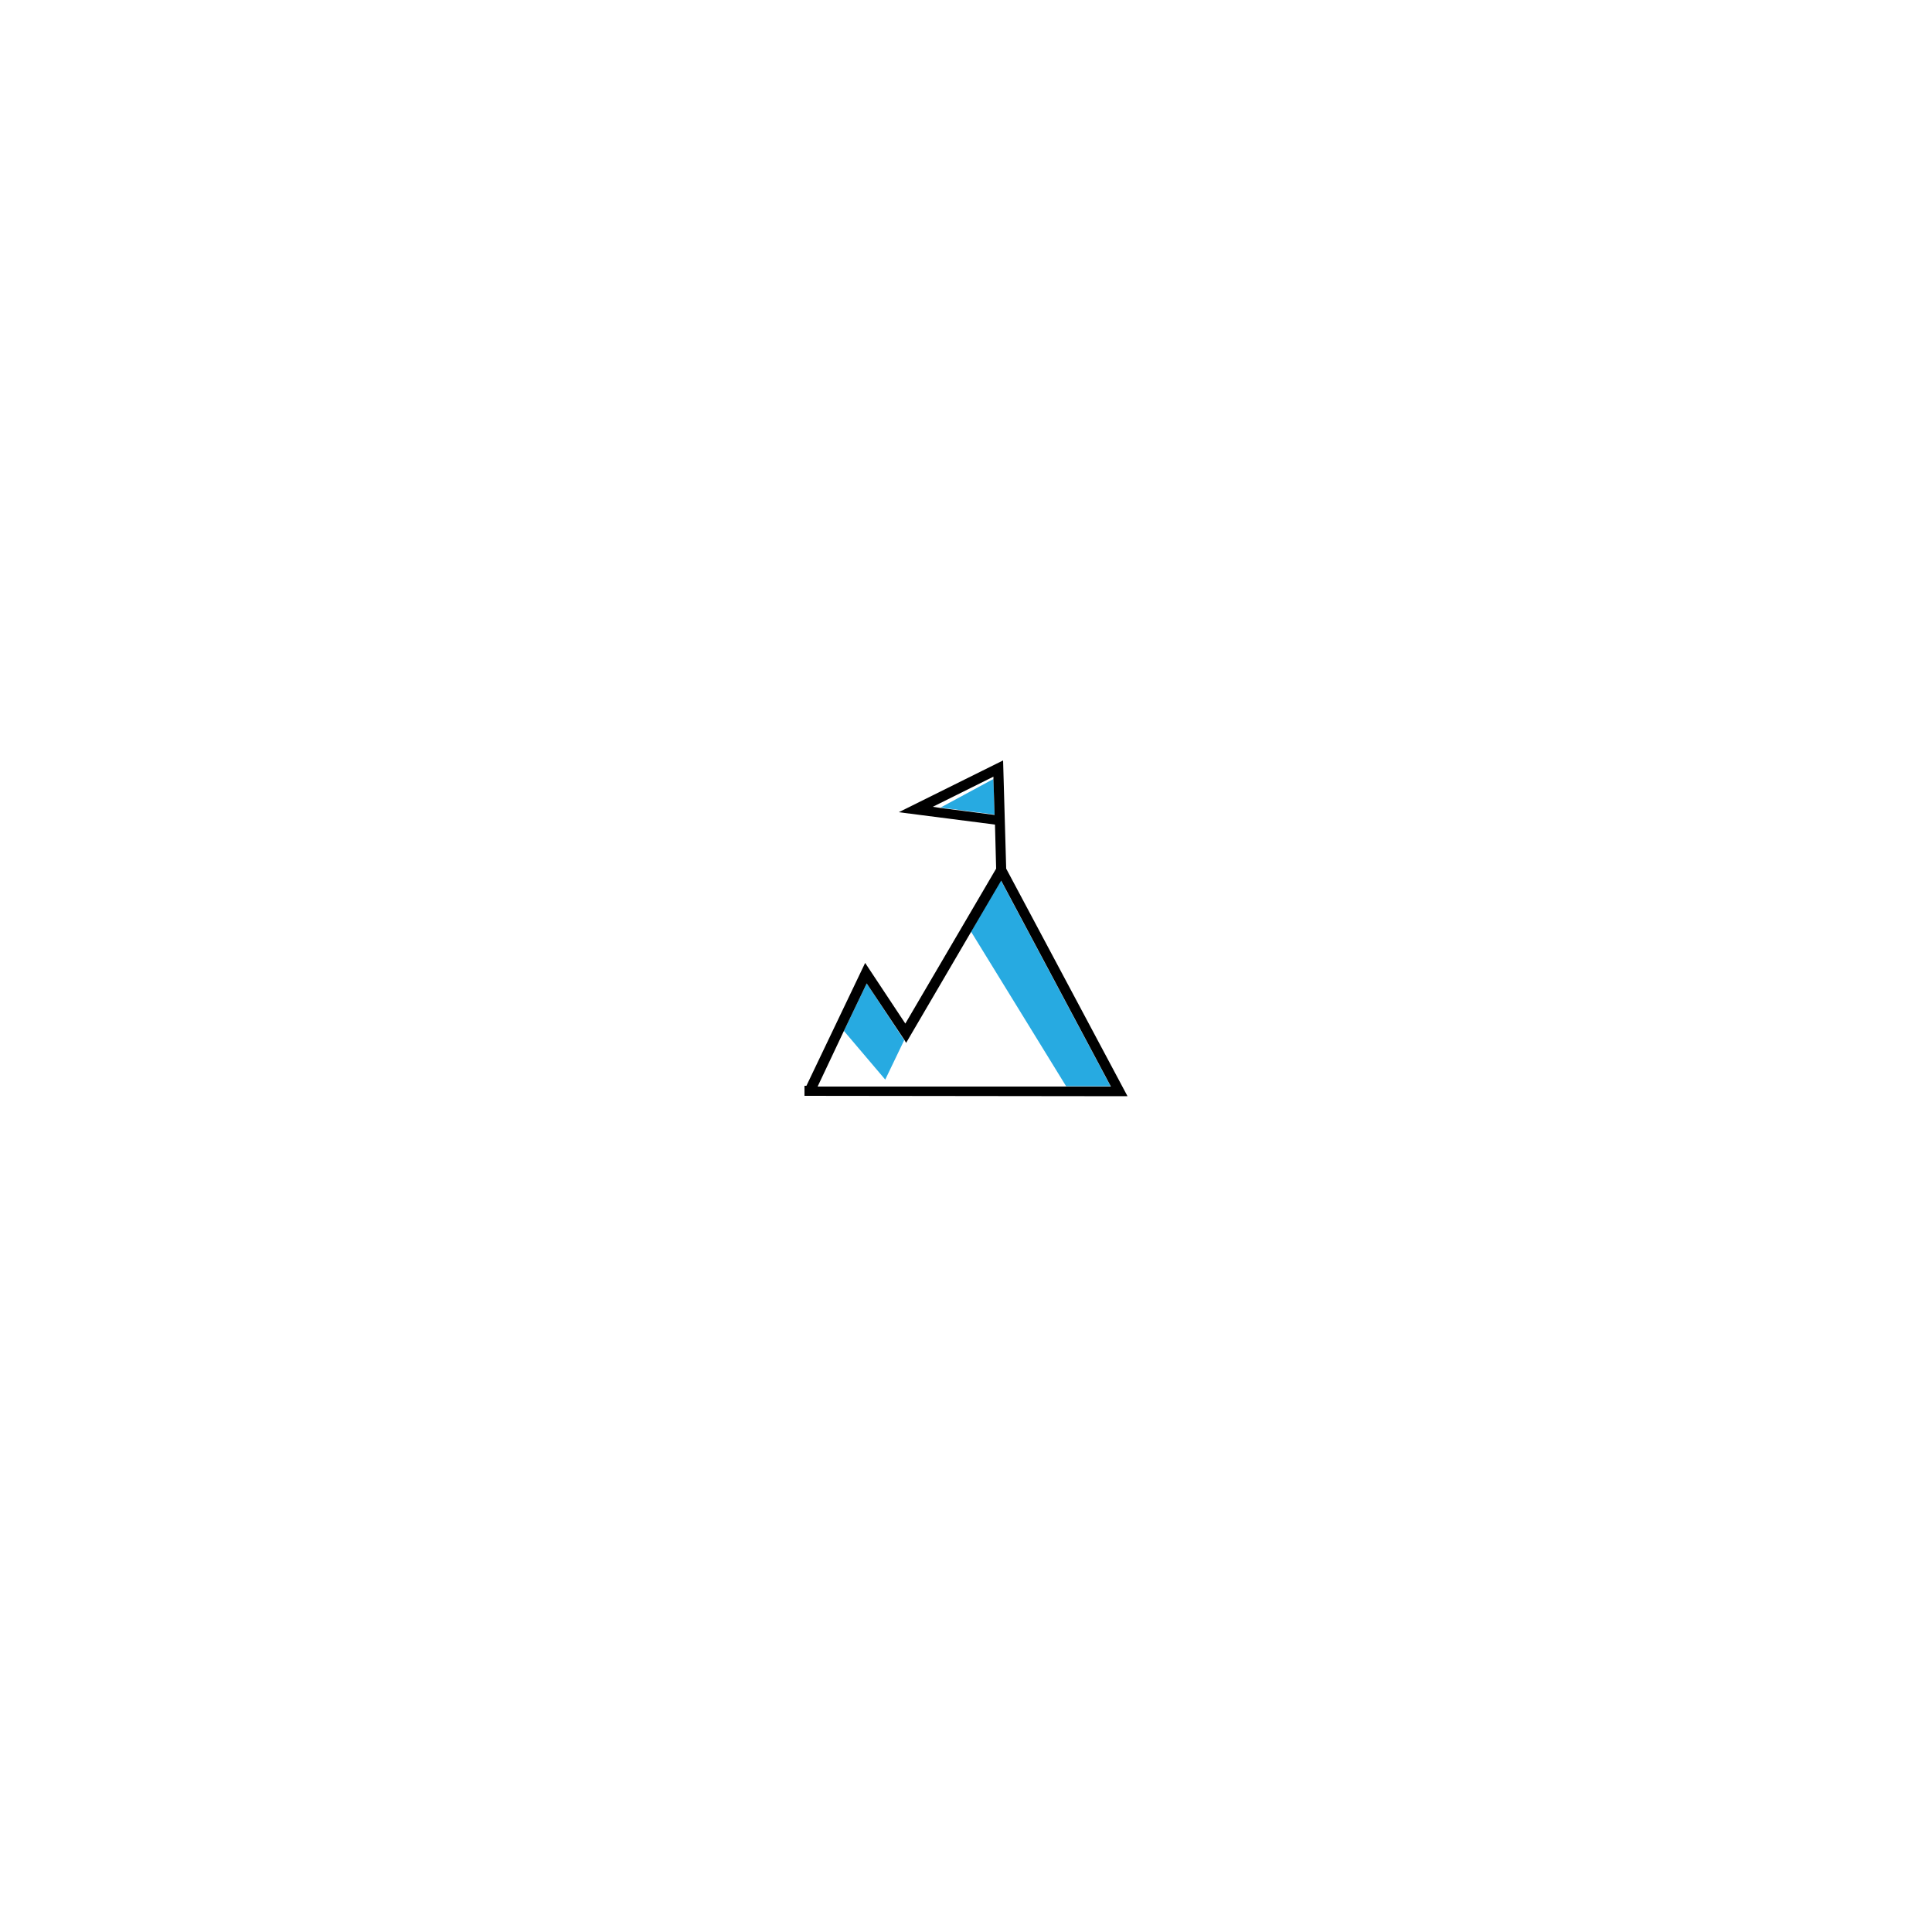
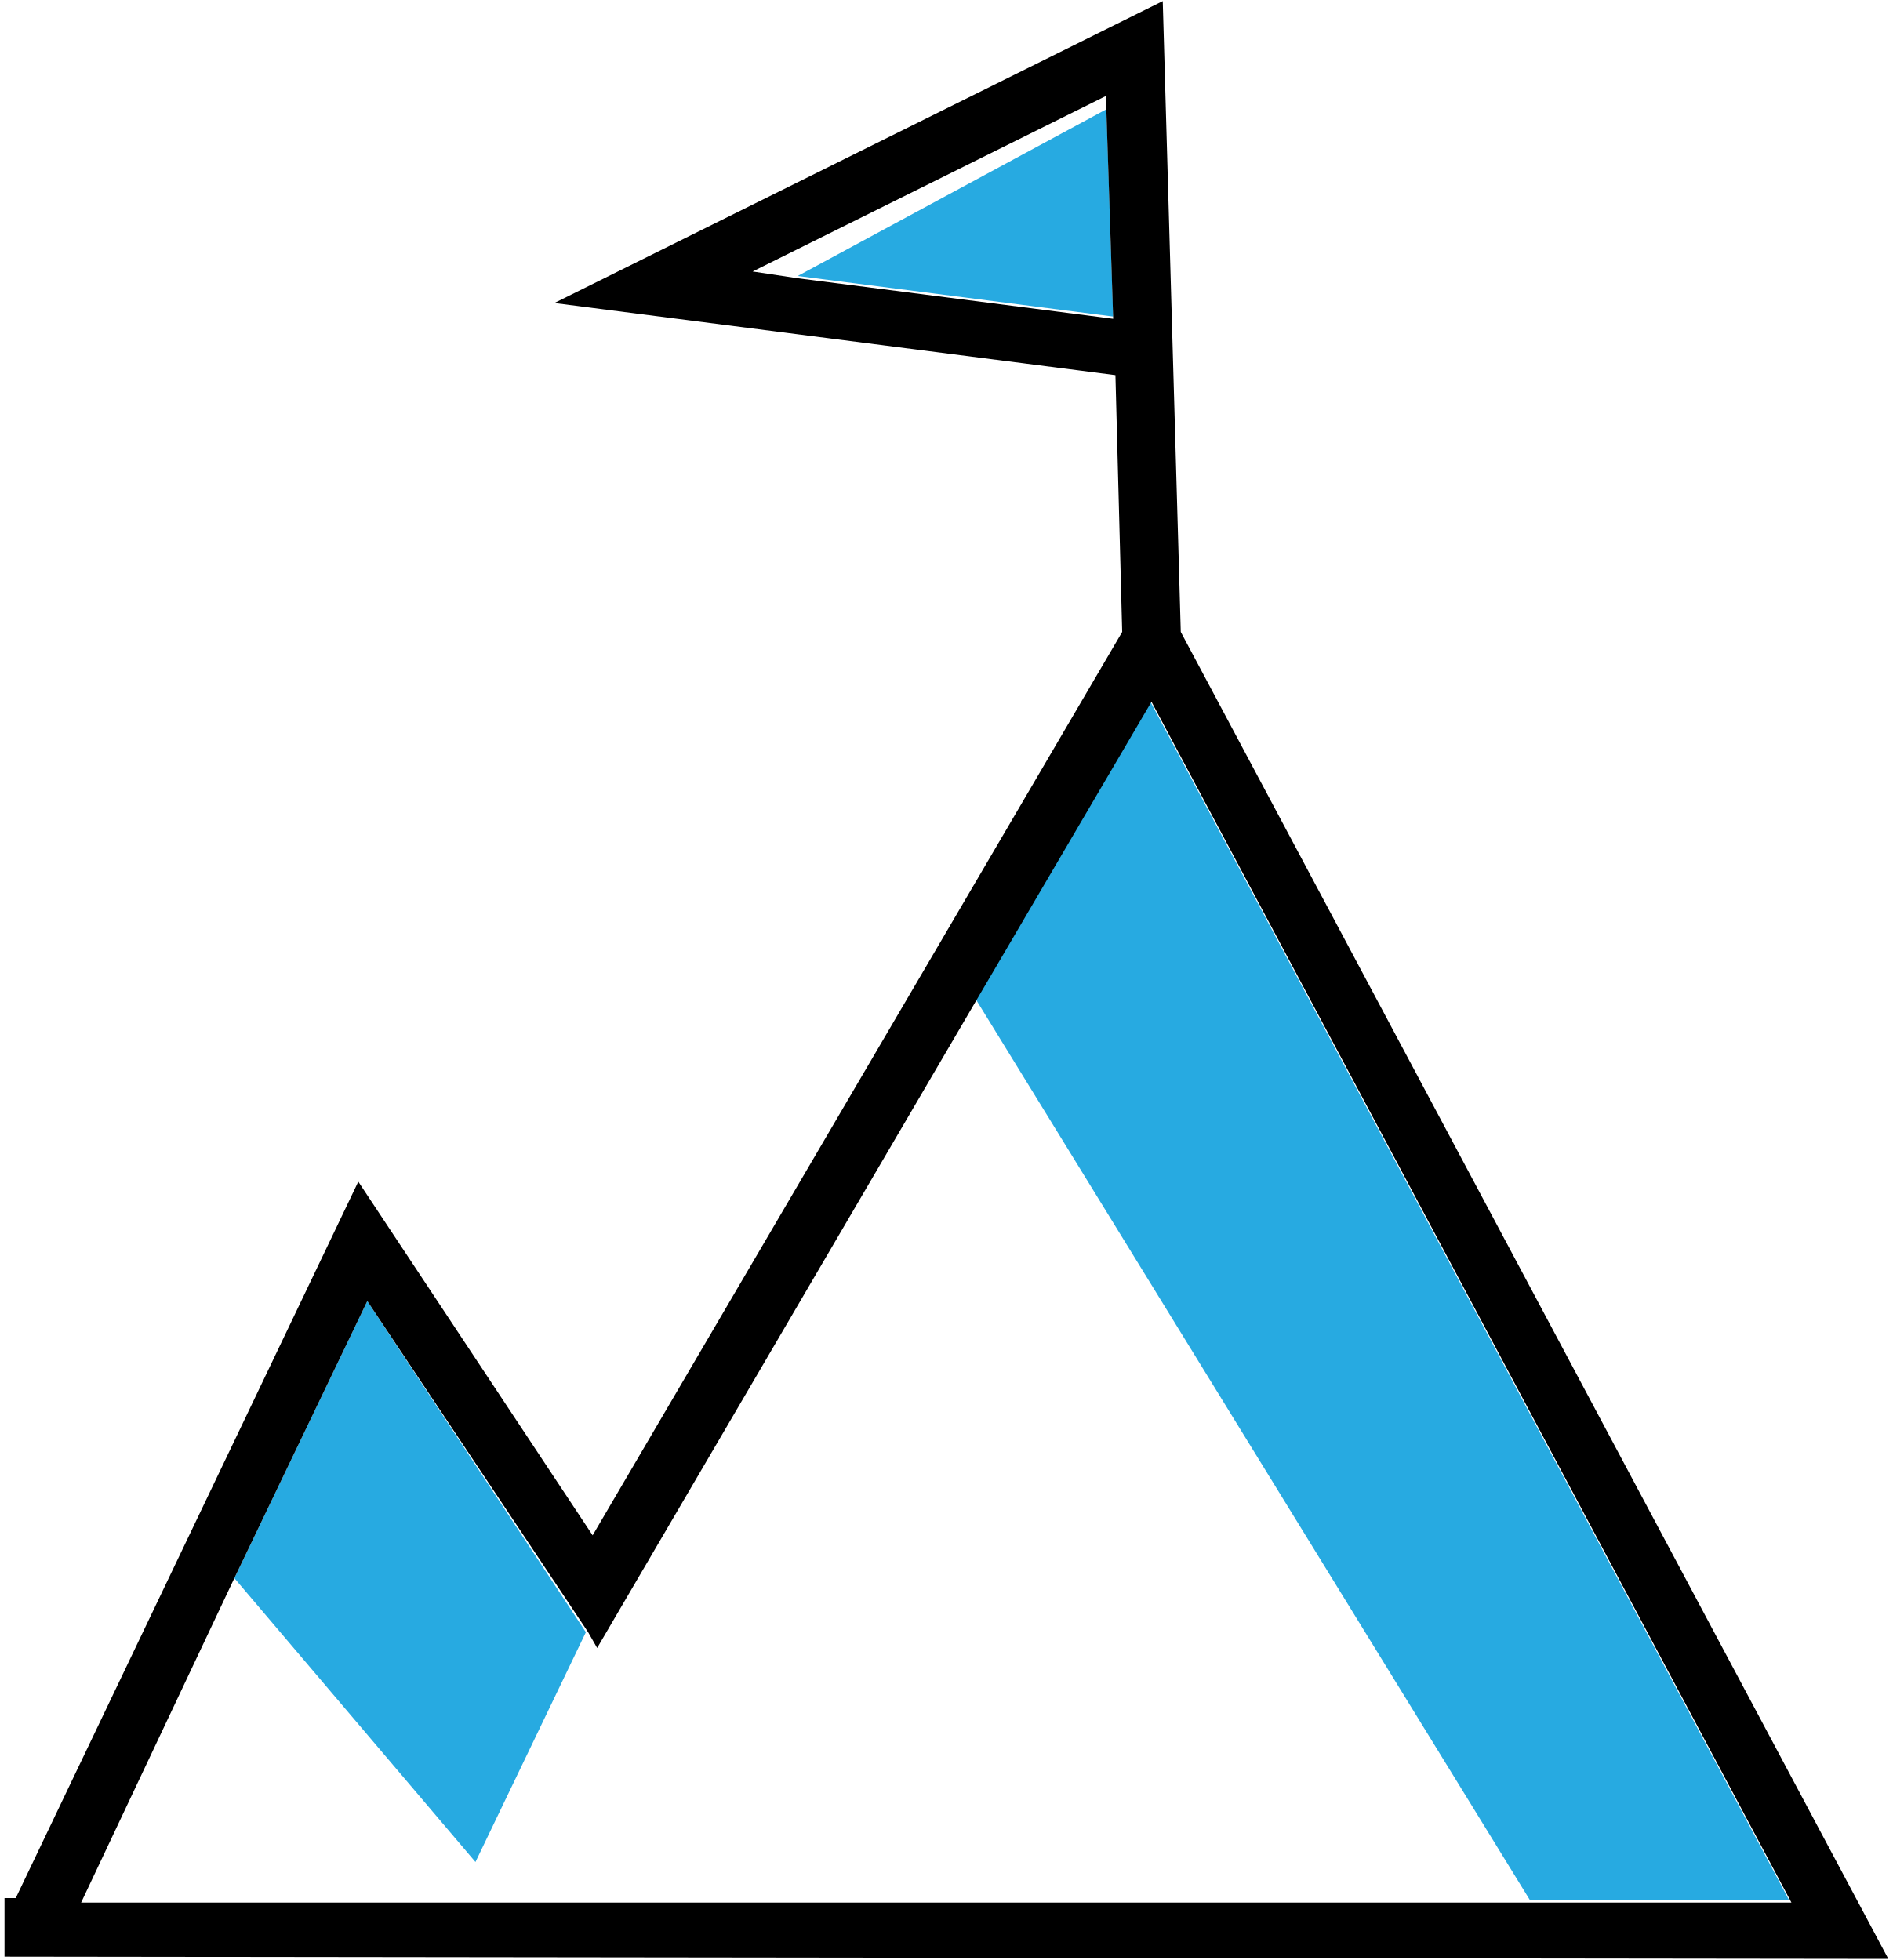
- <svg xmlns="http://www.w3.org/2000/svg" version="1.1" id="Layer_1" x="0px" y="0px" viewBox="0 0 500 500" style="enable-background:new 0 0 500 500;" xml:space="preserve">
-   <style type="text/css">
+ <svg xmlns="http://www.w3.org/2000/svg" version="1.1" id="Layer_1" x="0px" y="0px" viewBox="0 0 84 87" xml:space="preserve" width="84" height="87">
+   <defs id="defs2522" />
+   <style type="text/css" id="style2503">
	.st0{fill:none;}
	.st1{fill:#27AAE1;}
</style>
-   <g>
-     <polygon class="st0" points="257.1,201.6 257.1,201 241.4,208.7 243.4,209  " />
-     <polygon class="st0" points="251.3,241.1 234.4,269.8 234,269.2 229.1,279.4 218.4,266.8 211.6,281.1 275.9,281.1  " />
-     <polygon class="st1" points="287.4,281.1 259,227.8 251.3,241.1 275.9,281.1  " />
-     <polygon class="st1" points="234,269.2 224.3,254.5 218.4,266.8 229.1,279.4  " />
-     <polygon class="st1" points="257.4,210.8 257.1,201.6 243.4,209  " />
-     <path d="M260.4,224.8l-0.8-28l-27,13.4l24.9,3.2l0.3,11.4l-23.5,40.1l-10.4-15.7l-15.2,31.8h-0.5v2.6l83.6,0.1L260.4,224.8z    M257.1,201l0,0.7l0.3,9.2l-14-1.8l-2-0.3L257.1,201z M218.4,266.8l5.9-12.3l9.8,14.7l0.4,0.7l16.8-28.7l7.8-13.3l28.4,53.3   l-11.6,0l-64.3,0L218.4,266.8z" />
+   <g id="g2517" transform="translate(-208,-196.75)">
+     <polygon class="st0" points="257.1,201.6 257.1,201 241.4,208.7 243.4,209 " id="polygon2505" />
+     <polygon class="st0" points="218.4,266.8 211.6,281.1 275.9,281.1 251.3,241.1 234.4,269.8 234,269.2 229.1,279.4 " id="polygon2507" />
+     <polygon class="st1" points="287.4,281.1 259,227.8 251.3,241.1 275.9,281.1 " id="polygon2509" />
+     <polygon class="st1" points="234,269.2 224.3,254.5 218.4,266.8 229.1,279.4 " id="polygon2511" />
+     <polygon class="st1" points="257.1,201.6 243.4,209 257.4,210.8 " id="polygon2513" />
+     <path d="m 260.4,224.8 -0.8,-28 -27,13.4 24.9,3.2 0.3,11.4 -23.5,40.1 -10.4,-15.7 -15.2,31.8 h -0.5 v 2.6 l 83.6,0.1 z M 257.1,201 v 0.7 l 0.3,9.2 -14,-1.8 -2,-0.3 z m -38.7,65.8 5.9,-12.3 9.8,14.7 0.4,0.7 16.8,-28.7 7.8,-13.3 28.4,53.3 h -11.6 -64.3 z" id="path2515" />
  </g>
</svg>
